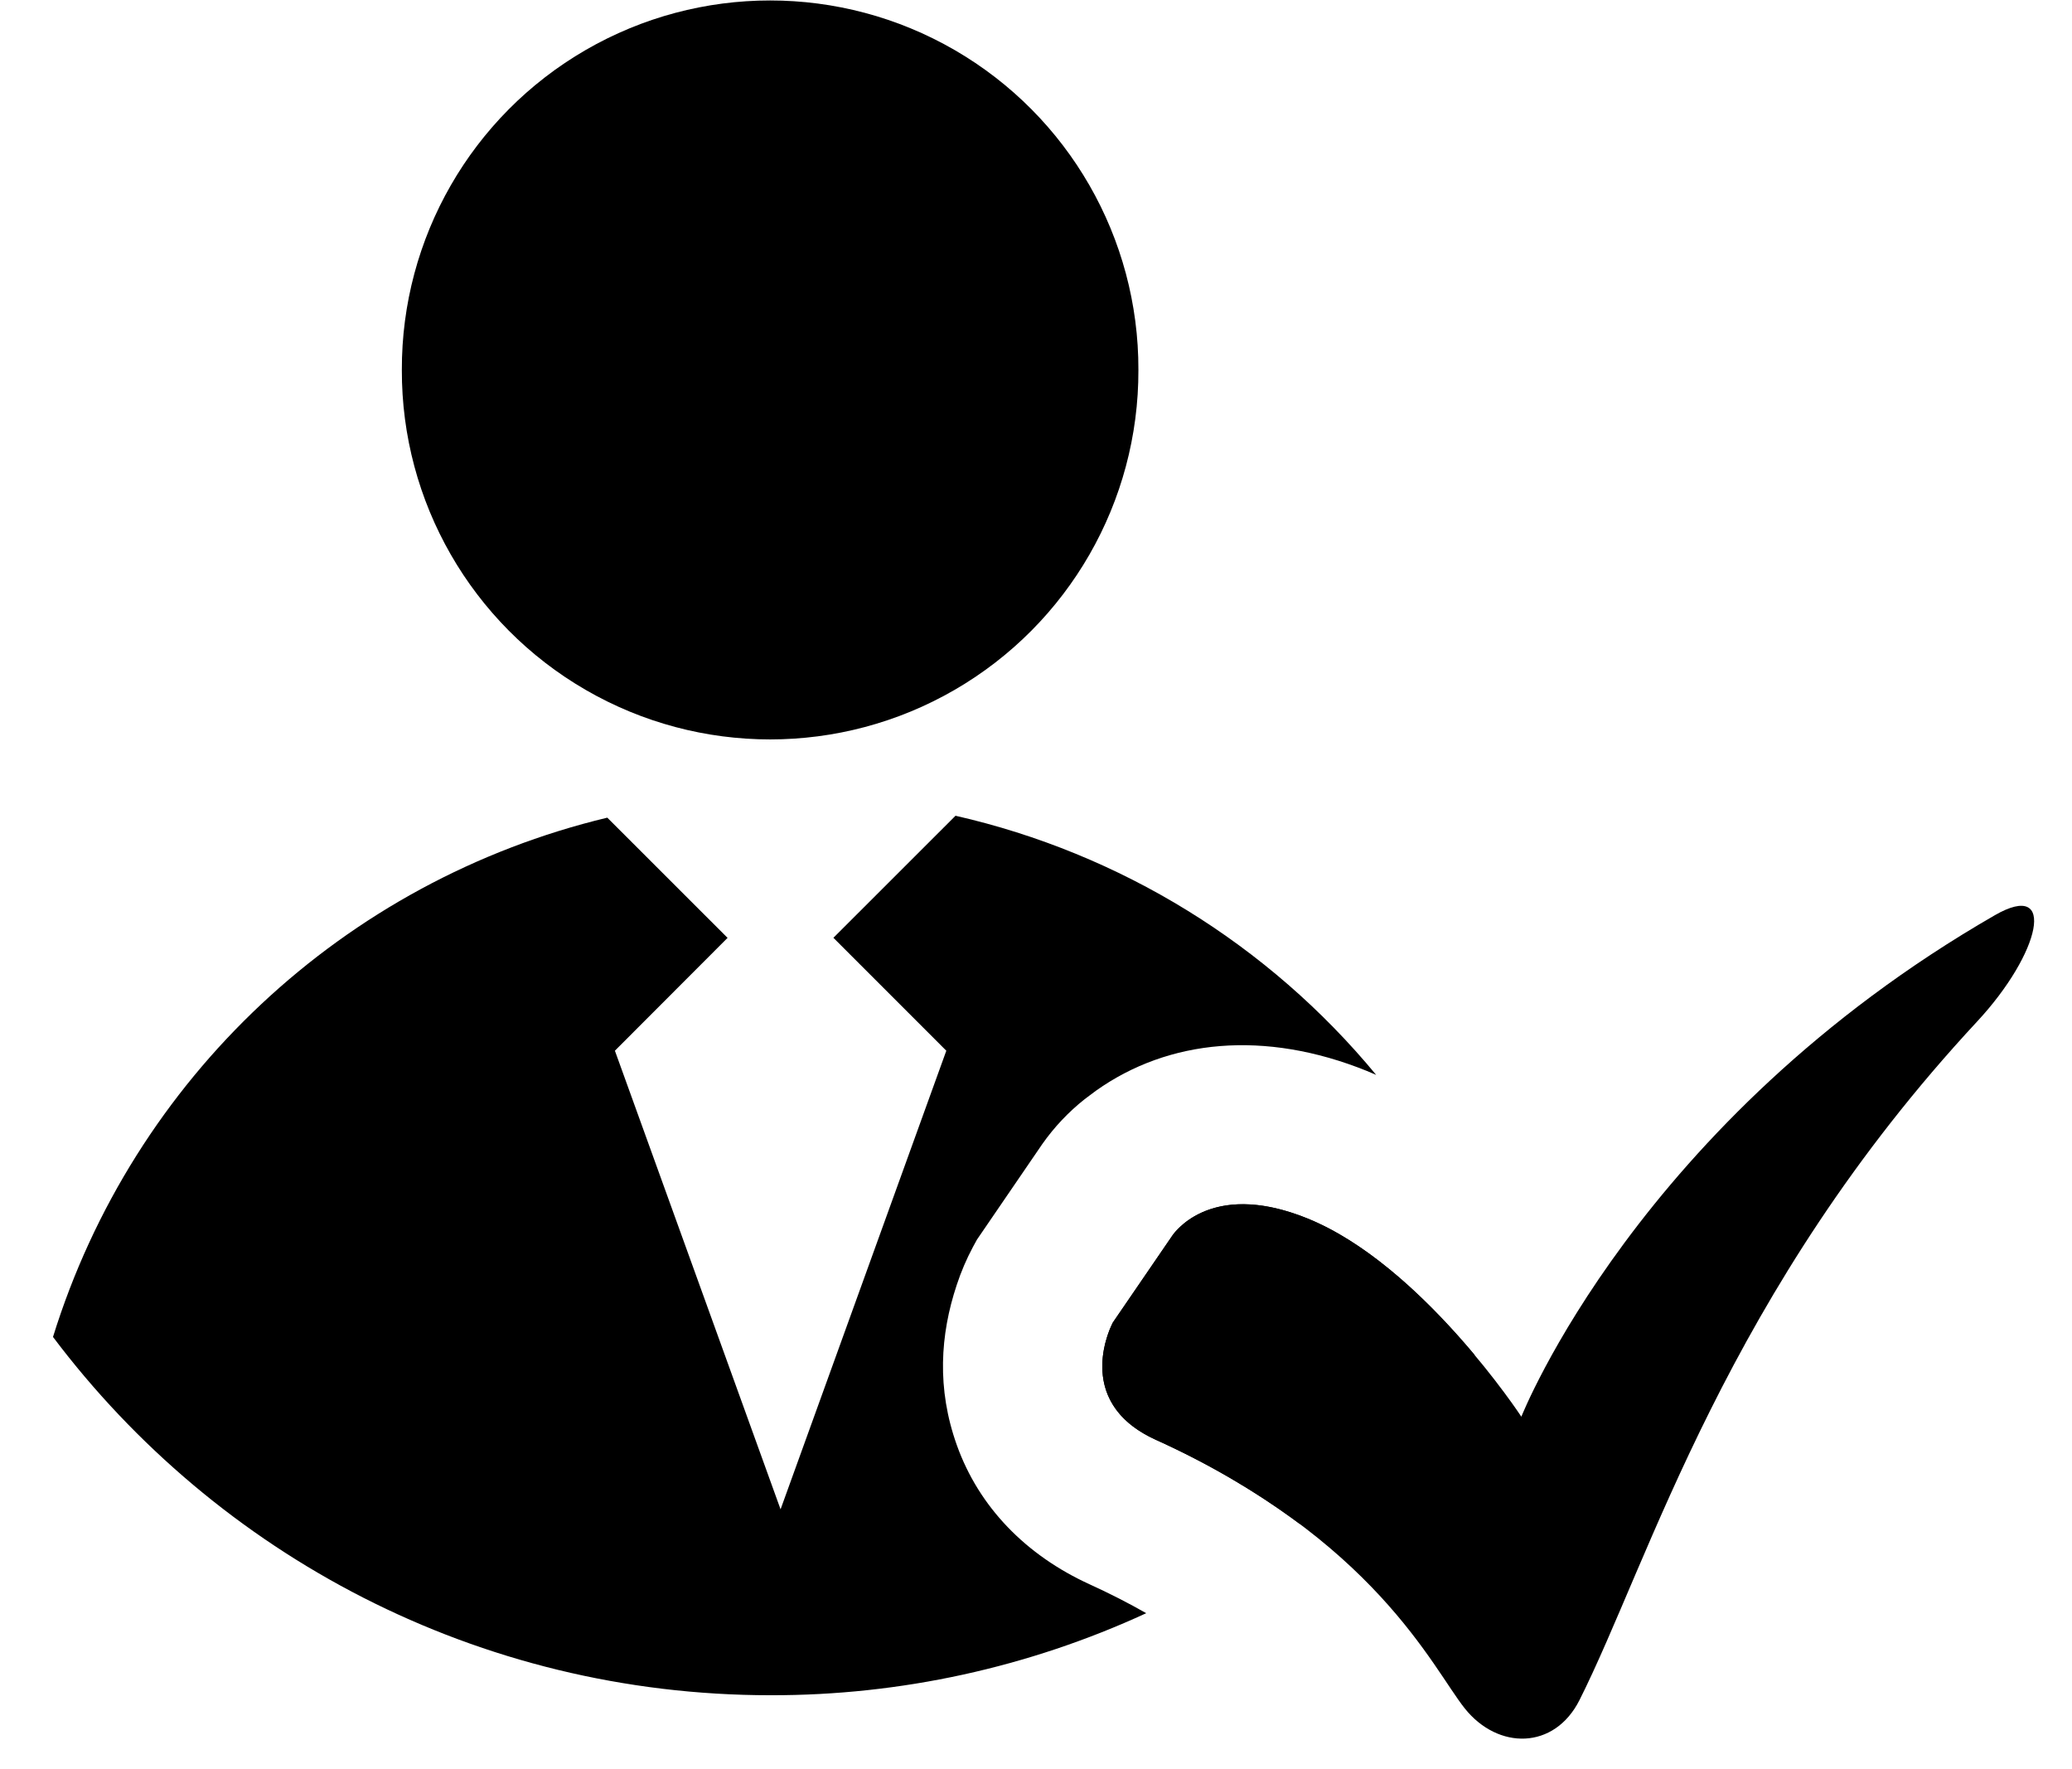
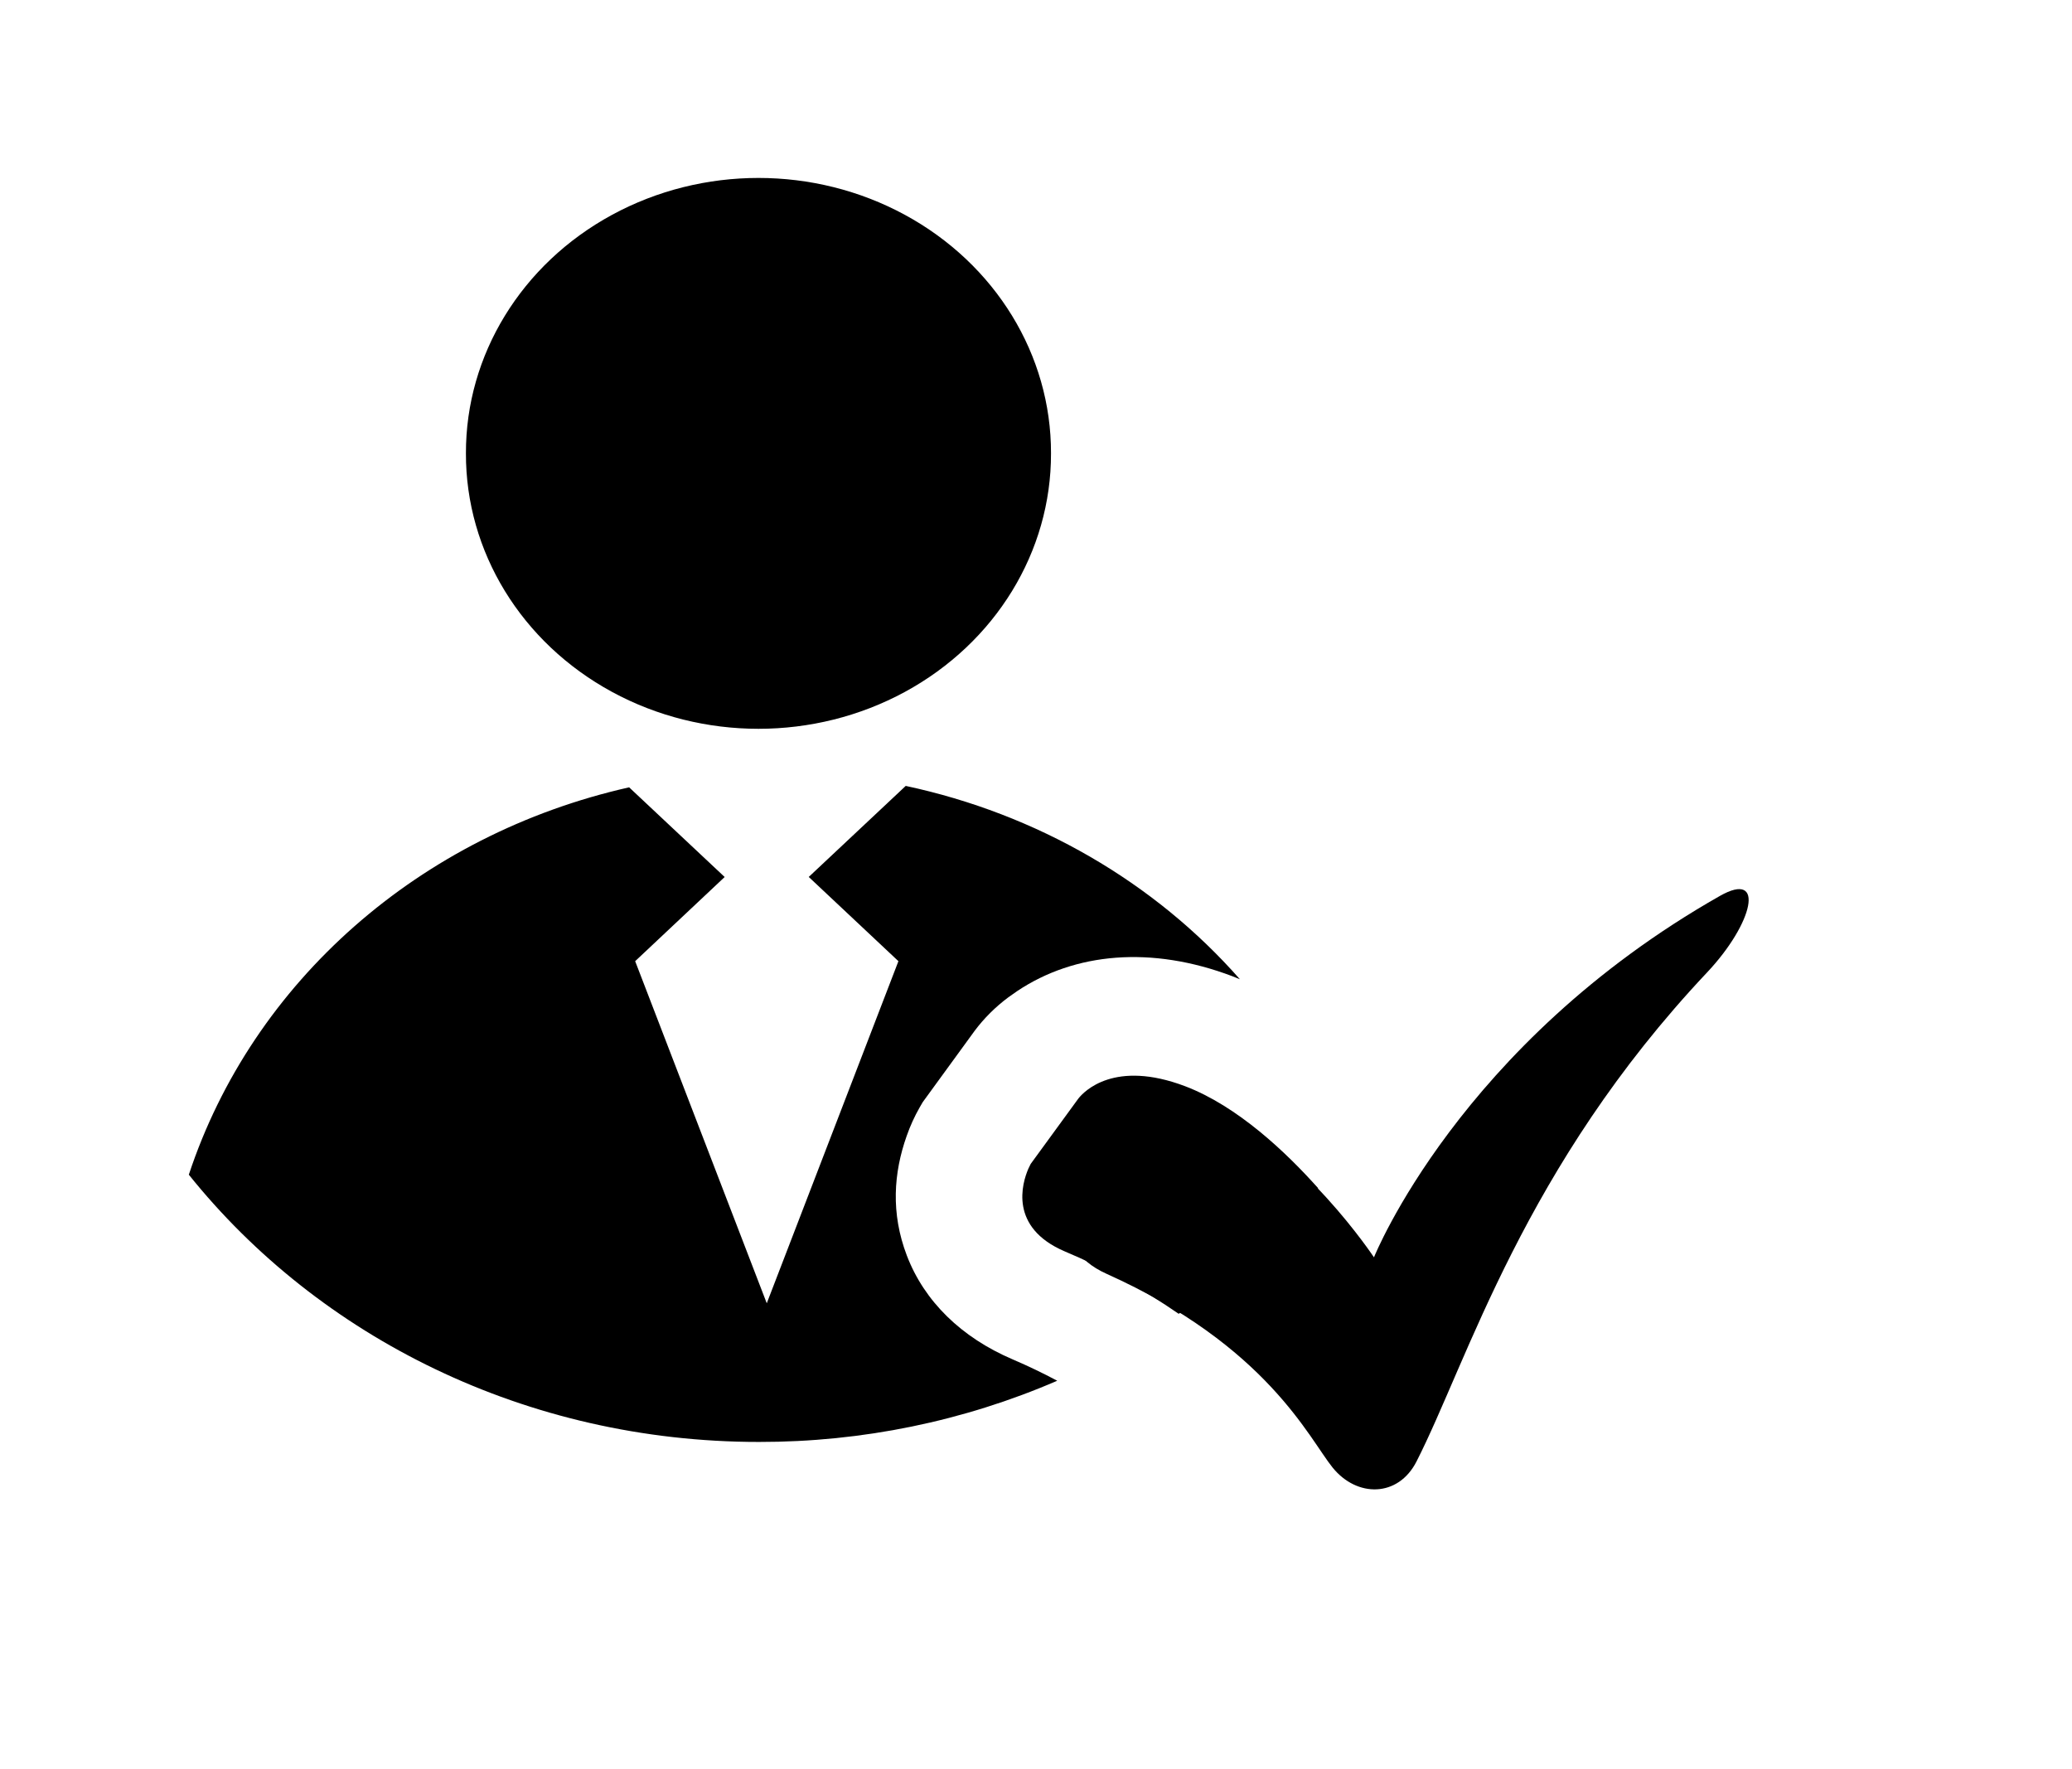
- <svg xmlns="http://www.w3.org/2000/svg" class="icon" viewBox="0 0 1200 1024">
-   <path fill="currentColor" d="M553.35 472.339A443.837 443.837 0 0 1 797.02 622.42a135.046 135.046 0 0 0-5.425-2.313c-59.161-23.887-114.94-18.326-156.887 11.476l-6.539 4.894a124.726 124.726 0 0 0-24.554 26.021l-37.809 55.29-2.314 4.227a138.783 138.783 0 0 0-9.429 22.107c-9.52 28.646-11.654 59.916.133 92.789 12.766 35.629 39.856 63.608 76.953 80.511 11.7 5.338 22.552 10.898 32.694 16.681a517.633 517.633 0 0 1-217.426 47.505c-169.92 0-320.8-81.446-415.725-207.463A444.772 444.772 0 0 1 351.716 473.45l69.658 69.614-65.254 65.343 95.946 265.555 95.991-265.555-65.388-65.388 70.727-70.681zm203.727 233.128c38.343 15.524 73.84 51.51 96.97 79.133a519.99 519.99 0 0 1-93.456 91.455l-8.185 6.094a448.375 448.375 0 0 0-83.135-48.486c-40.79-18.593-31.049-52.932-26.467-64.186l1.69-3.693 34.829-50.842c4.136-5.515 26.244-30.248 77.754-9.475zM232.728 214.213a213.29 213.29 0 1 0 426.578 0 213.29 213.29 0 1 0-426.578 0z" />
-   <path fill="currentColor" d="m678.568 716.009-34.075 49.82s-24.508 45.371 24.778 67.79c127.038 57.915 160.265 132.066 179.038 155.596 19.26 24.154 51.91 24.065 66.455-4.803 40.7-80.867 85.049-236.687 230.326-392.95 36.875-39.679 46.35-82.292 10.23-61.52-206.572 118.9-274.228 290.377-274.228 290.377s-57.738-88.074-124.015-114.852c-57.648-23.309-78.51 10.542-78.51 10.542z" />
+ <svg xmlns="http://www.w3.org/2000/svg" viewBox="0 0 1200 1024">
+   <g stroke="null" fill="currentColor">
+     <path d="M524.525 455.065a352.556 331.07 0 0 1 193.557 111.95 107.272 100.734 0 0 0-4.31-1.726c-46.993-17.818-91.3-13.67-124.62 8.56l-5.195 3.65a99.075 93.036 0 0 0-19.504 19.41l-30.033 41.242-1.838 3.153a110.24 103.522 0 0 0-7.49 16.49c-7.562 21.368-9.257 44.693.105 69.214 10.141 26.577 31.66 47.447 61.127 60.055 9.294 3.982 17.914 8.13 25.97 12.443a411.175 386.115 0 0 1-172.71 35.435c-134.973 0-254.823-60.752-330.225-154.751A353.299 331.766 0 0 1 364.36 455.894l55.332 51.926-51.834 48.741 76.214 198.085L520.32 556.56l-51.94-48.774 56.181-52.723-.037.001zm161.828 173.896c30.458 11.58 58.654 38.423 77.027 59.027a413.047 387.873 0 0 1-74.235 68.219l-6.502 4.545a356.16 334.454 0 0 0-66.037-36.166c-32.401-13.87-24.664-39.484-21.024-47.878l1.343-2.755 27.665-37.924c3.286-4.114 20.847-22.563 61.763-7.068zm-416.51-366.439a169.424 159.098 0 1 0 338.847 0 169.424 159.098 0 1 0-338.847 0z" />
+     <path d="m647.75 652.863-24.898 35.907s-17.908 32.701 18.105 48.86c92.827 41.742 117.106 95.186 130.823 112.145 14.074 17.41 37.931 17.345 48.56-3.462 29.739-58.284 62.144-170.591 168.298-283.217 26.945-28.599 33.868-59.312 7.475-44.34-150.942 85.696-200.378 209.288-200.378 209.288s-42.19-63.48-90.618-82.78c-42.123-16.8-57.367 7.599-57.367 7.599z" />
+   </g>
</svg>
